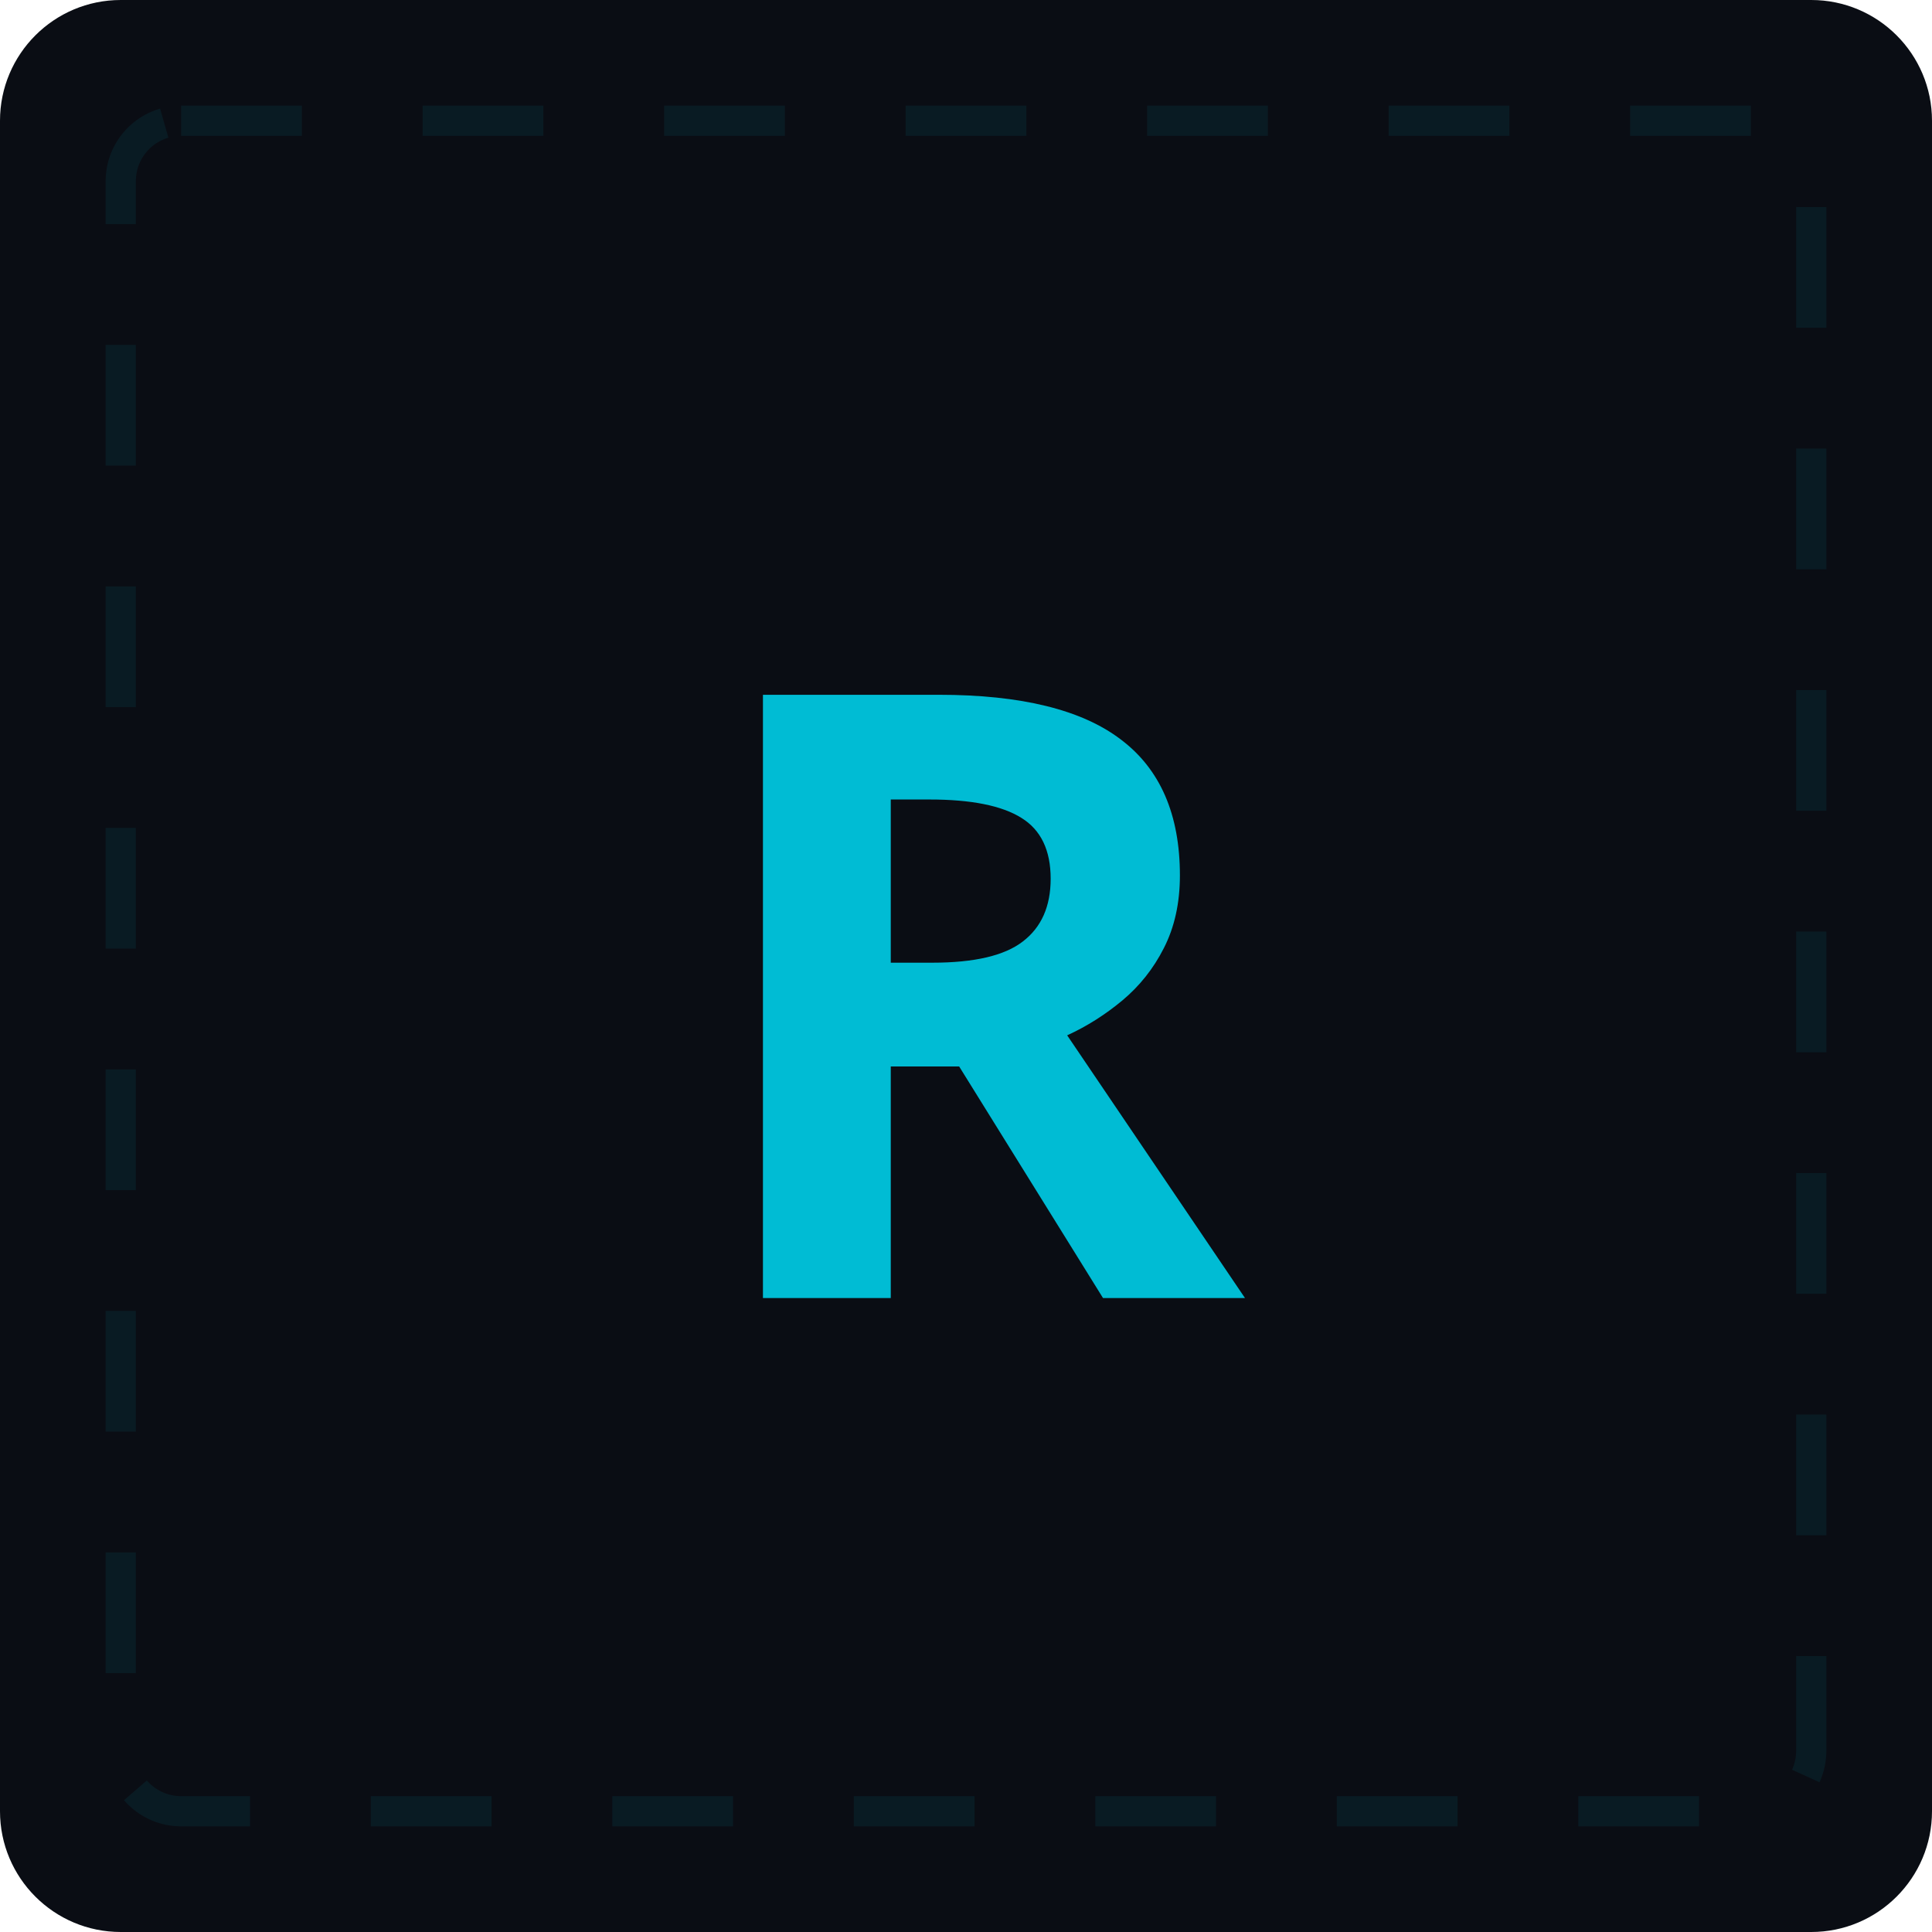
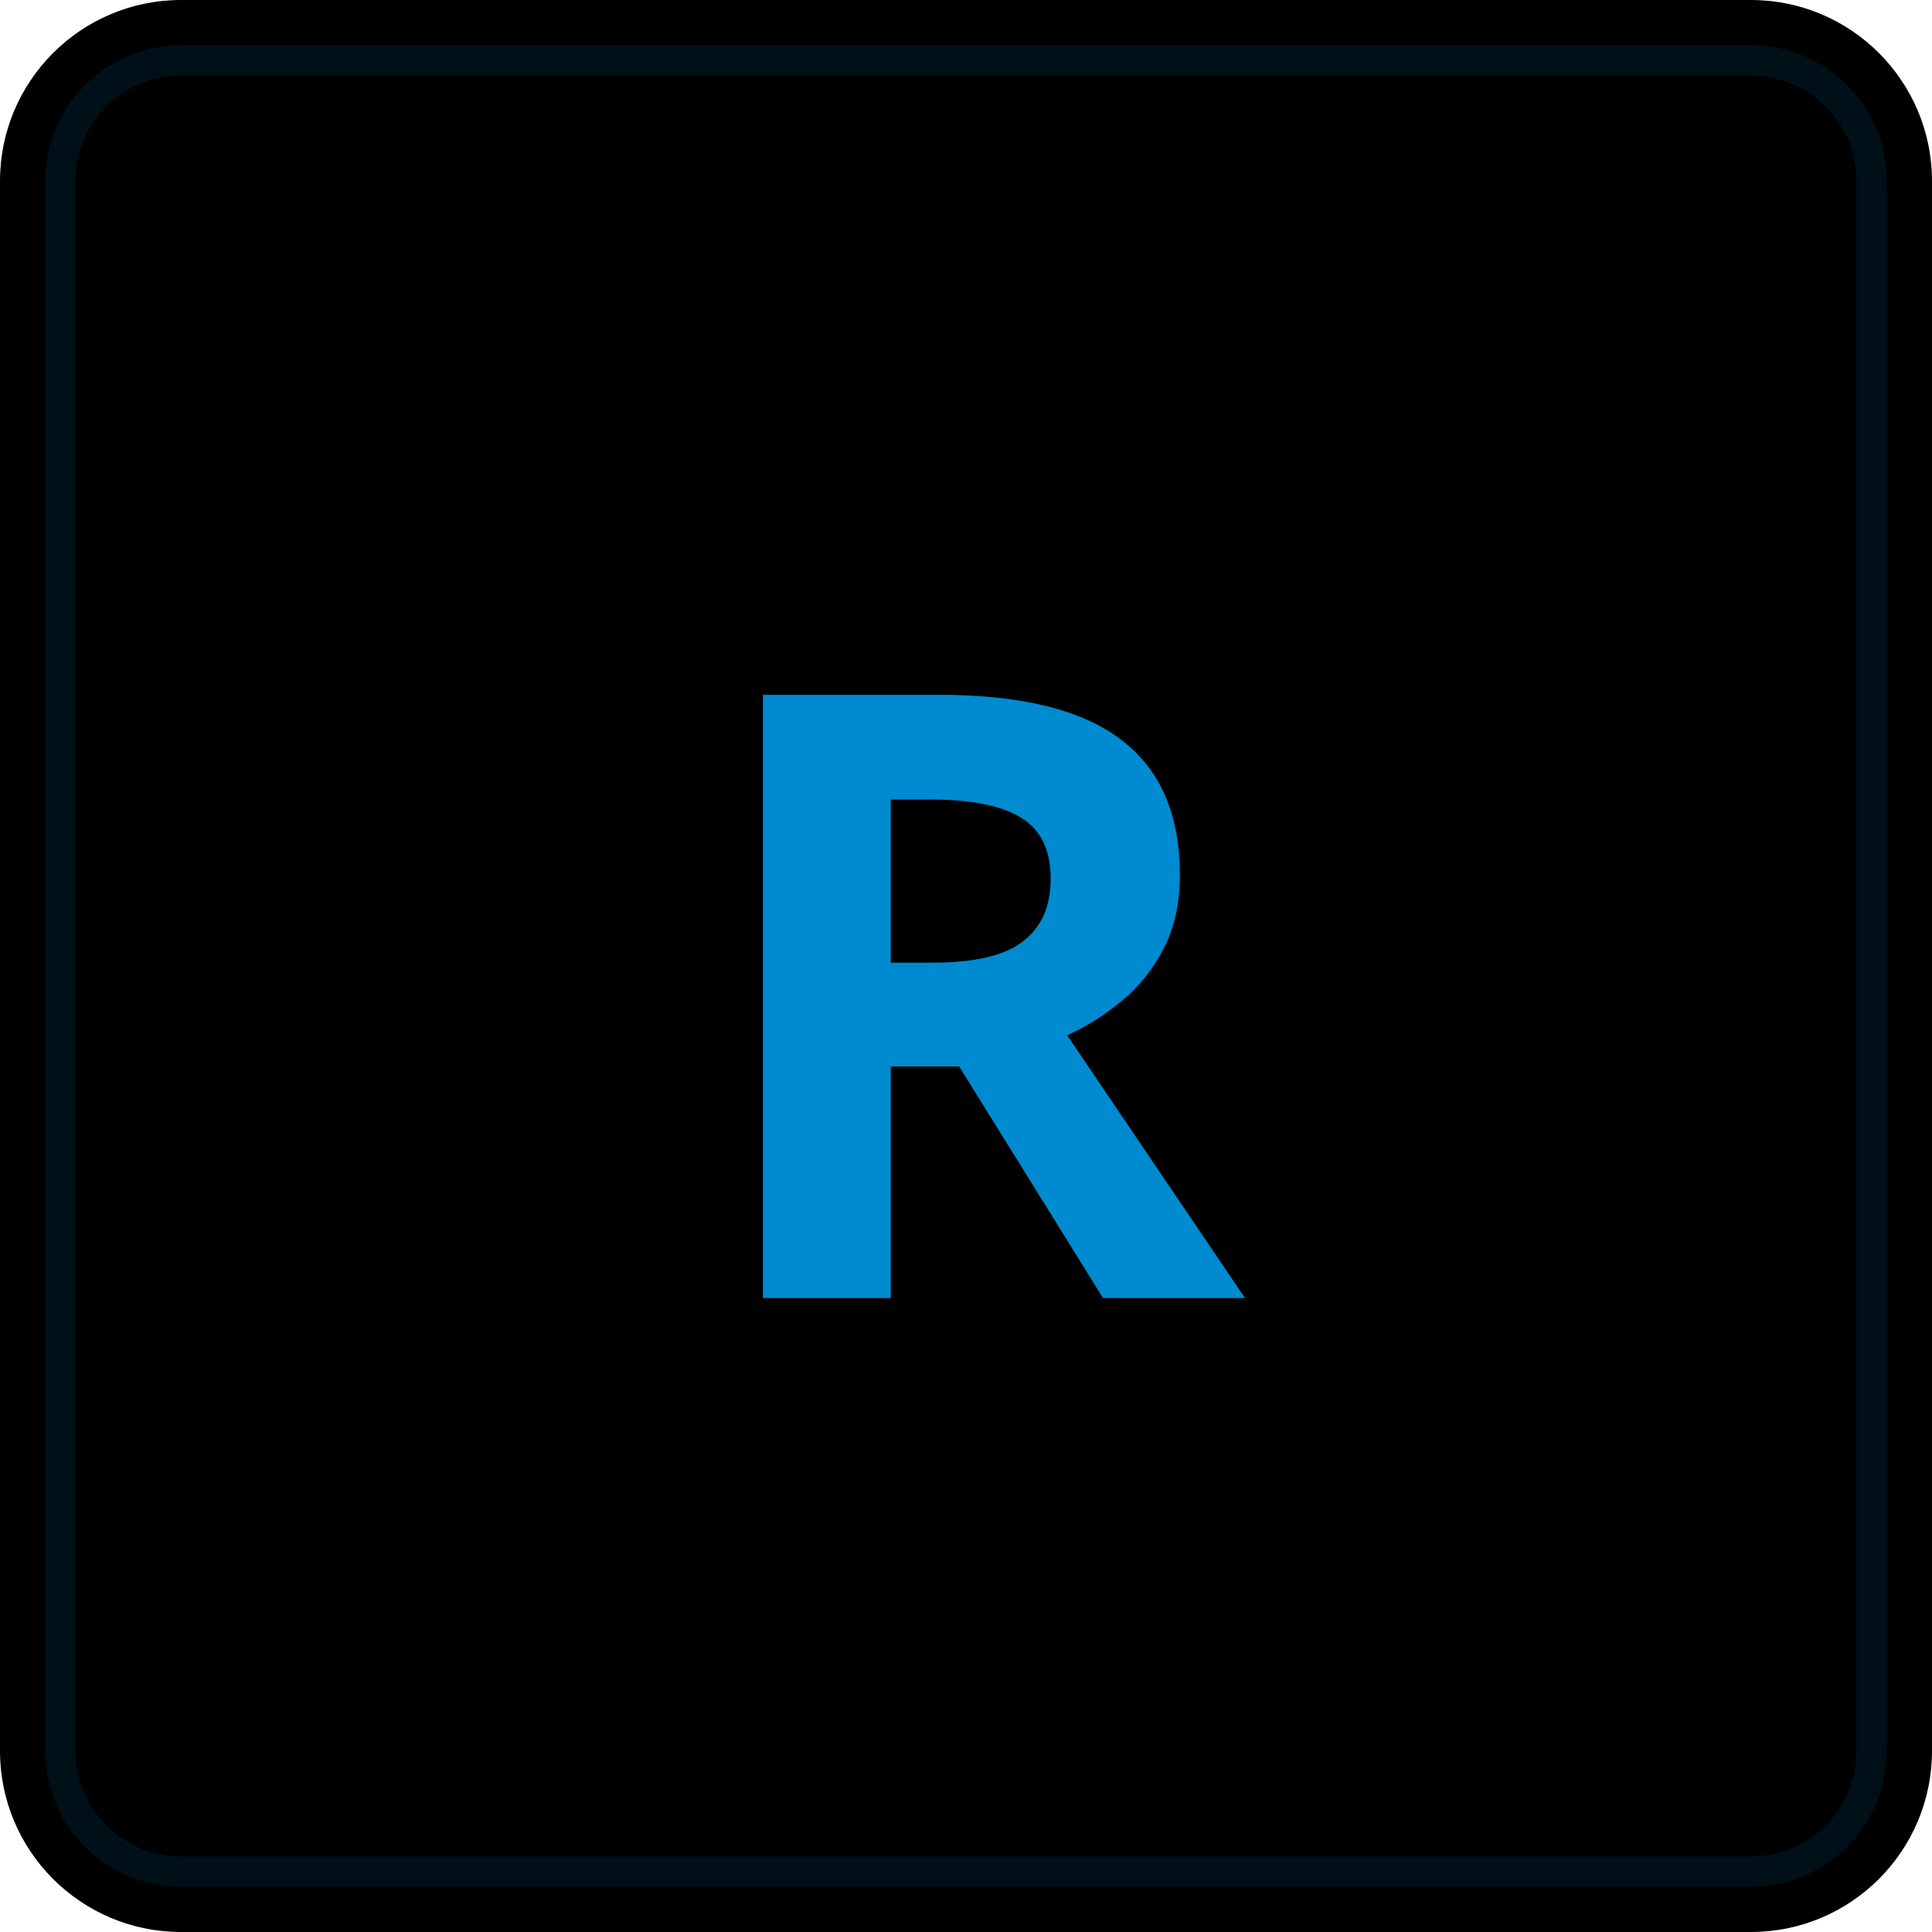
<svg xmlns="http://www.w3.org/2000/svg" viewBox="0 0 64 64">
-   <rect width="64" height="64" rx="4" fill="#0a0d14" />
-   <rect x="4" y="4" width="56" height="56" rx="2" fill="none" stroke="rgba(0,188,212,0.08)" stroke-width="1" stroke-dasharray="4 4" />
-   <text x="32" y="43" text-anchor="middle" font-family="sans-serif" font-weight="bold" font-size="28" fill="#00bcd4">R</text>
+   <rect width="64" height="64" rx="6" fill="#000" />
+   <rect x="2" y="2" width="60" height="60" rx="4" fill="none" stroke="rgba(0,138,207,0.12)" stroke-width="1" />
+   <text x="32" y="43" text-anchor="middle" font-family="sans-serif" font-weight="bold" font-size="28" fill="#008acf">R</text>
</svg>
